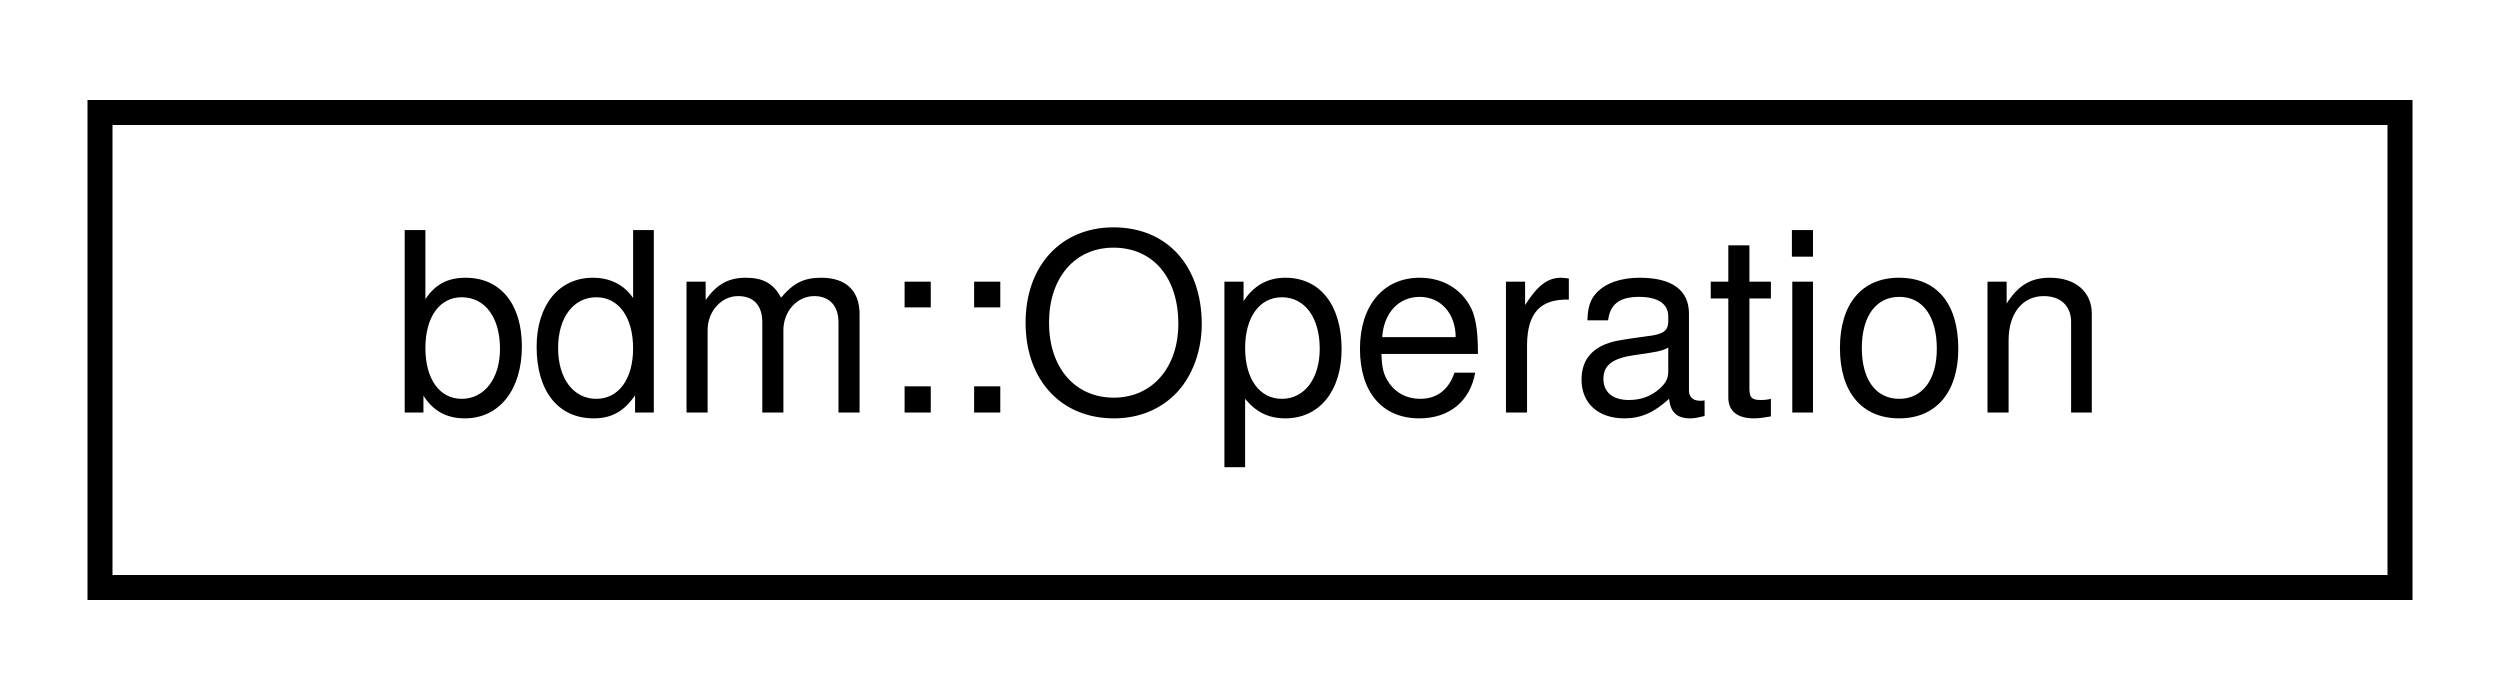
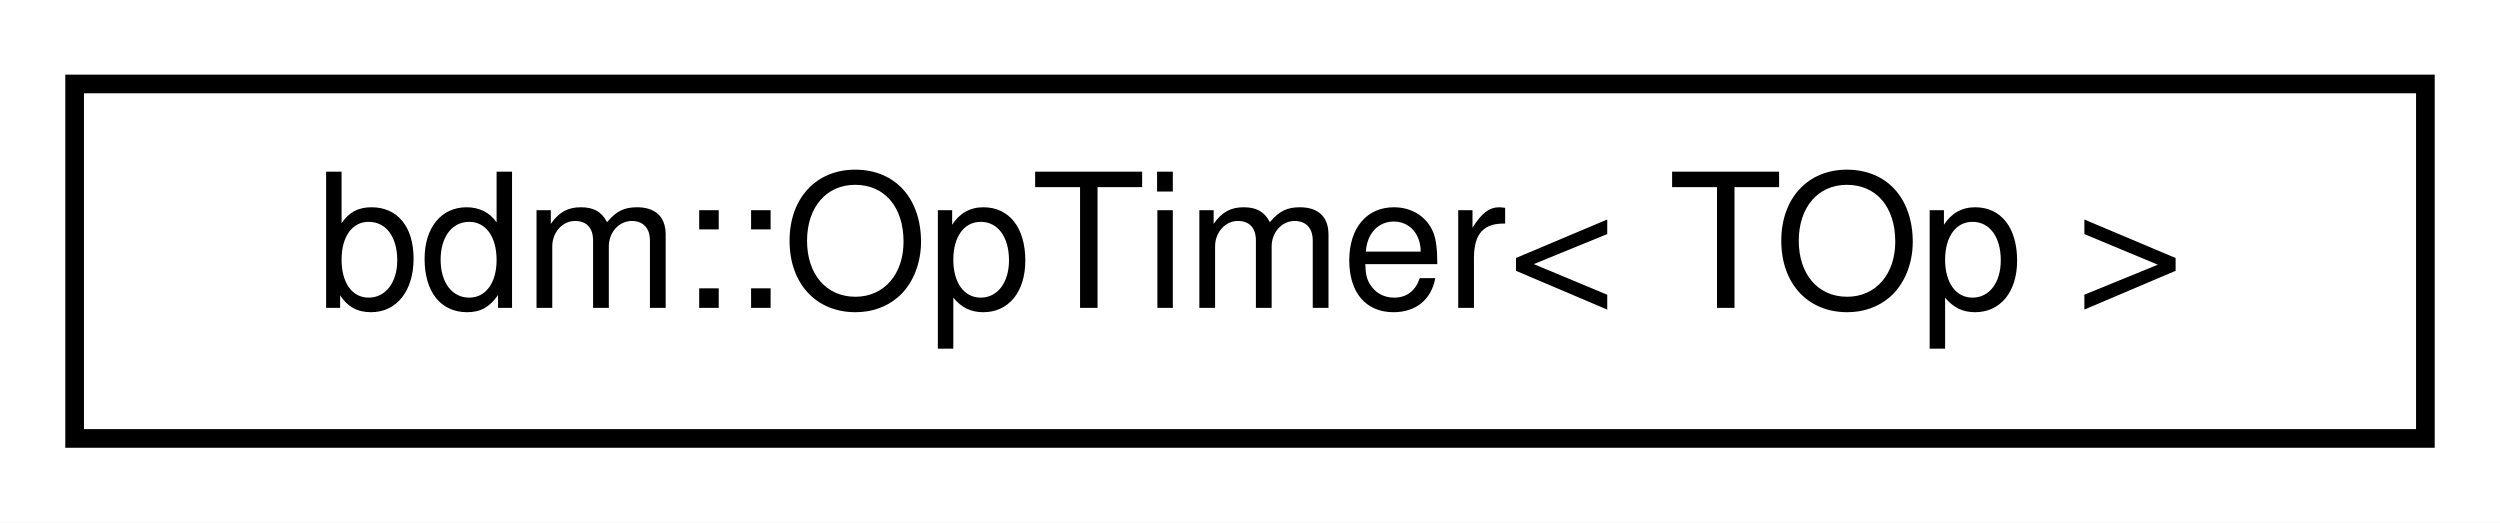
- <svg xmlns="http://www.w3.org/2000/svg" xmlns:xlink="http://www.w3.org/1999/xlink" width="100pt" height="28pt" viewBox="0.00 0.00 100.00 28.00">
+ <svg xmlns="http://www.w3.org/2000/svg" xmlns:xlink="http://www.w3.org/1999/xlink" width="134pt" height="28pt" viewBox="0.00 0.00 134.00 28.00">
  <g id="graph0" class="graph" transform="scale(1 1) rotate(0) translate(4 24)">
-     <polygon fill="white" stroke="none" points="-4,4 -4,-24 96,-24 96,4 -4,4" />
+     <polygon fill="white" stroke="none" points="-4,4 -4,-24 130,-24 130,4 -4,4" />
    <g id="node1" class="node">
      <g id="a_node1">
-         <a xlink:href="structbdm_1_1Operation.html" target="_top" xlink:title="bdm::Operation">
-           <polygon fill="white" stroke="black" points="0,-0.5 0,-19.5 92,-19.5 92,-0.5 0,-0.5" />
-           <text text-anchor="middle" x="46" y="-7.5" font-family="Helvetica,sans-Serif" font-size="10.00">bdm::Operation</text>
+         <a xlink:href="structbdm_1_1OpTimer.html" target="_top" xlink:title="Decorator for Operations to measure runtime. ">
+           <polygon fill="white" stroke="black" points="0,-0.5 0,-19.5 126,-19.5 126,-0.5 0,-0.5" />
+           <text text-anchor="middle" x="63" y="-7.5" font-family="Helvetica,sans-Serif" font-size="10.00">bdm::OpTimer&lt; TOp &gt;</text>
        </a>
      </g>
    </g>
  </g>
</svg>
